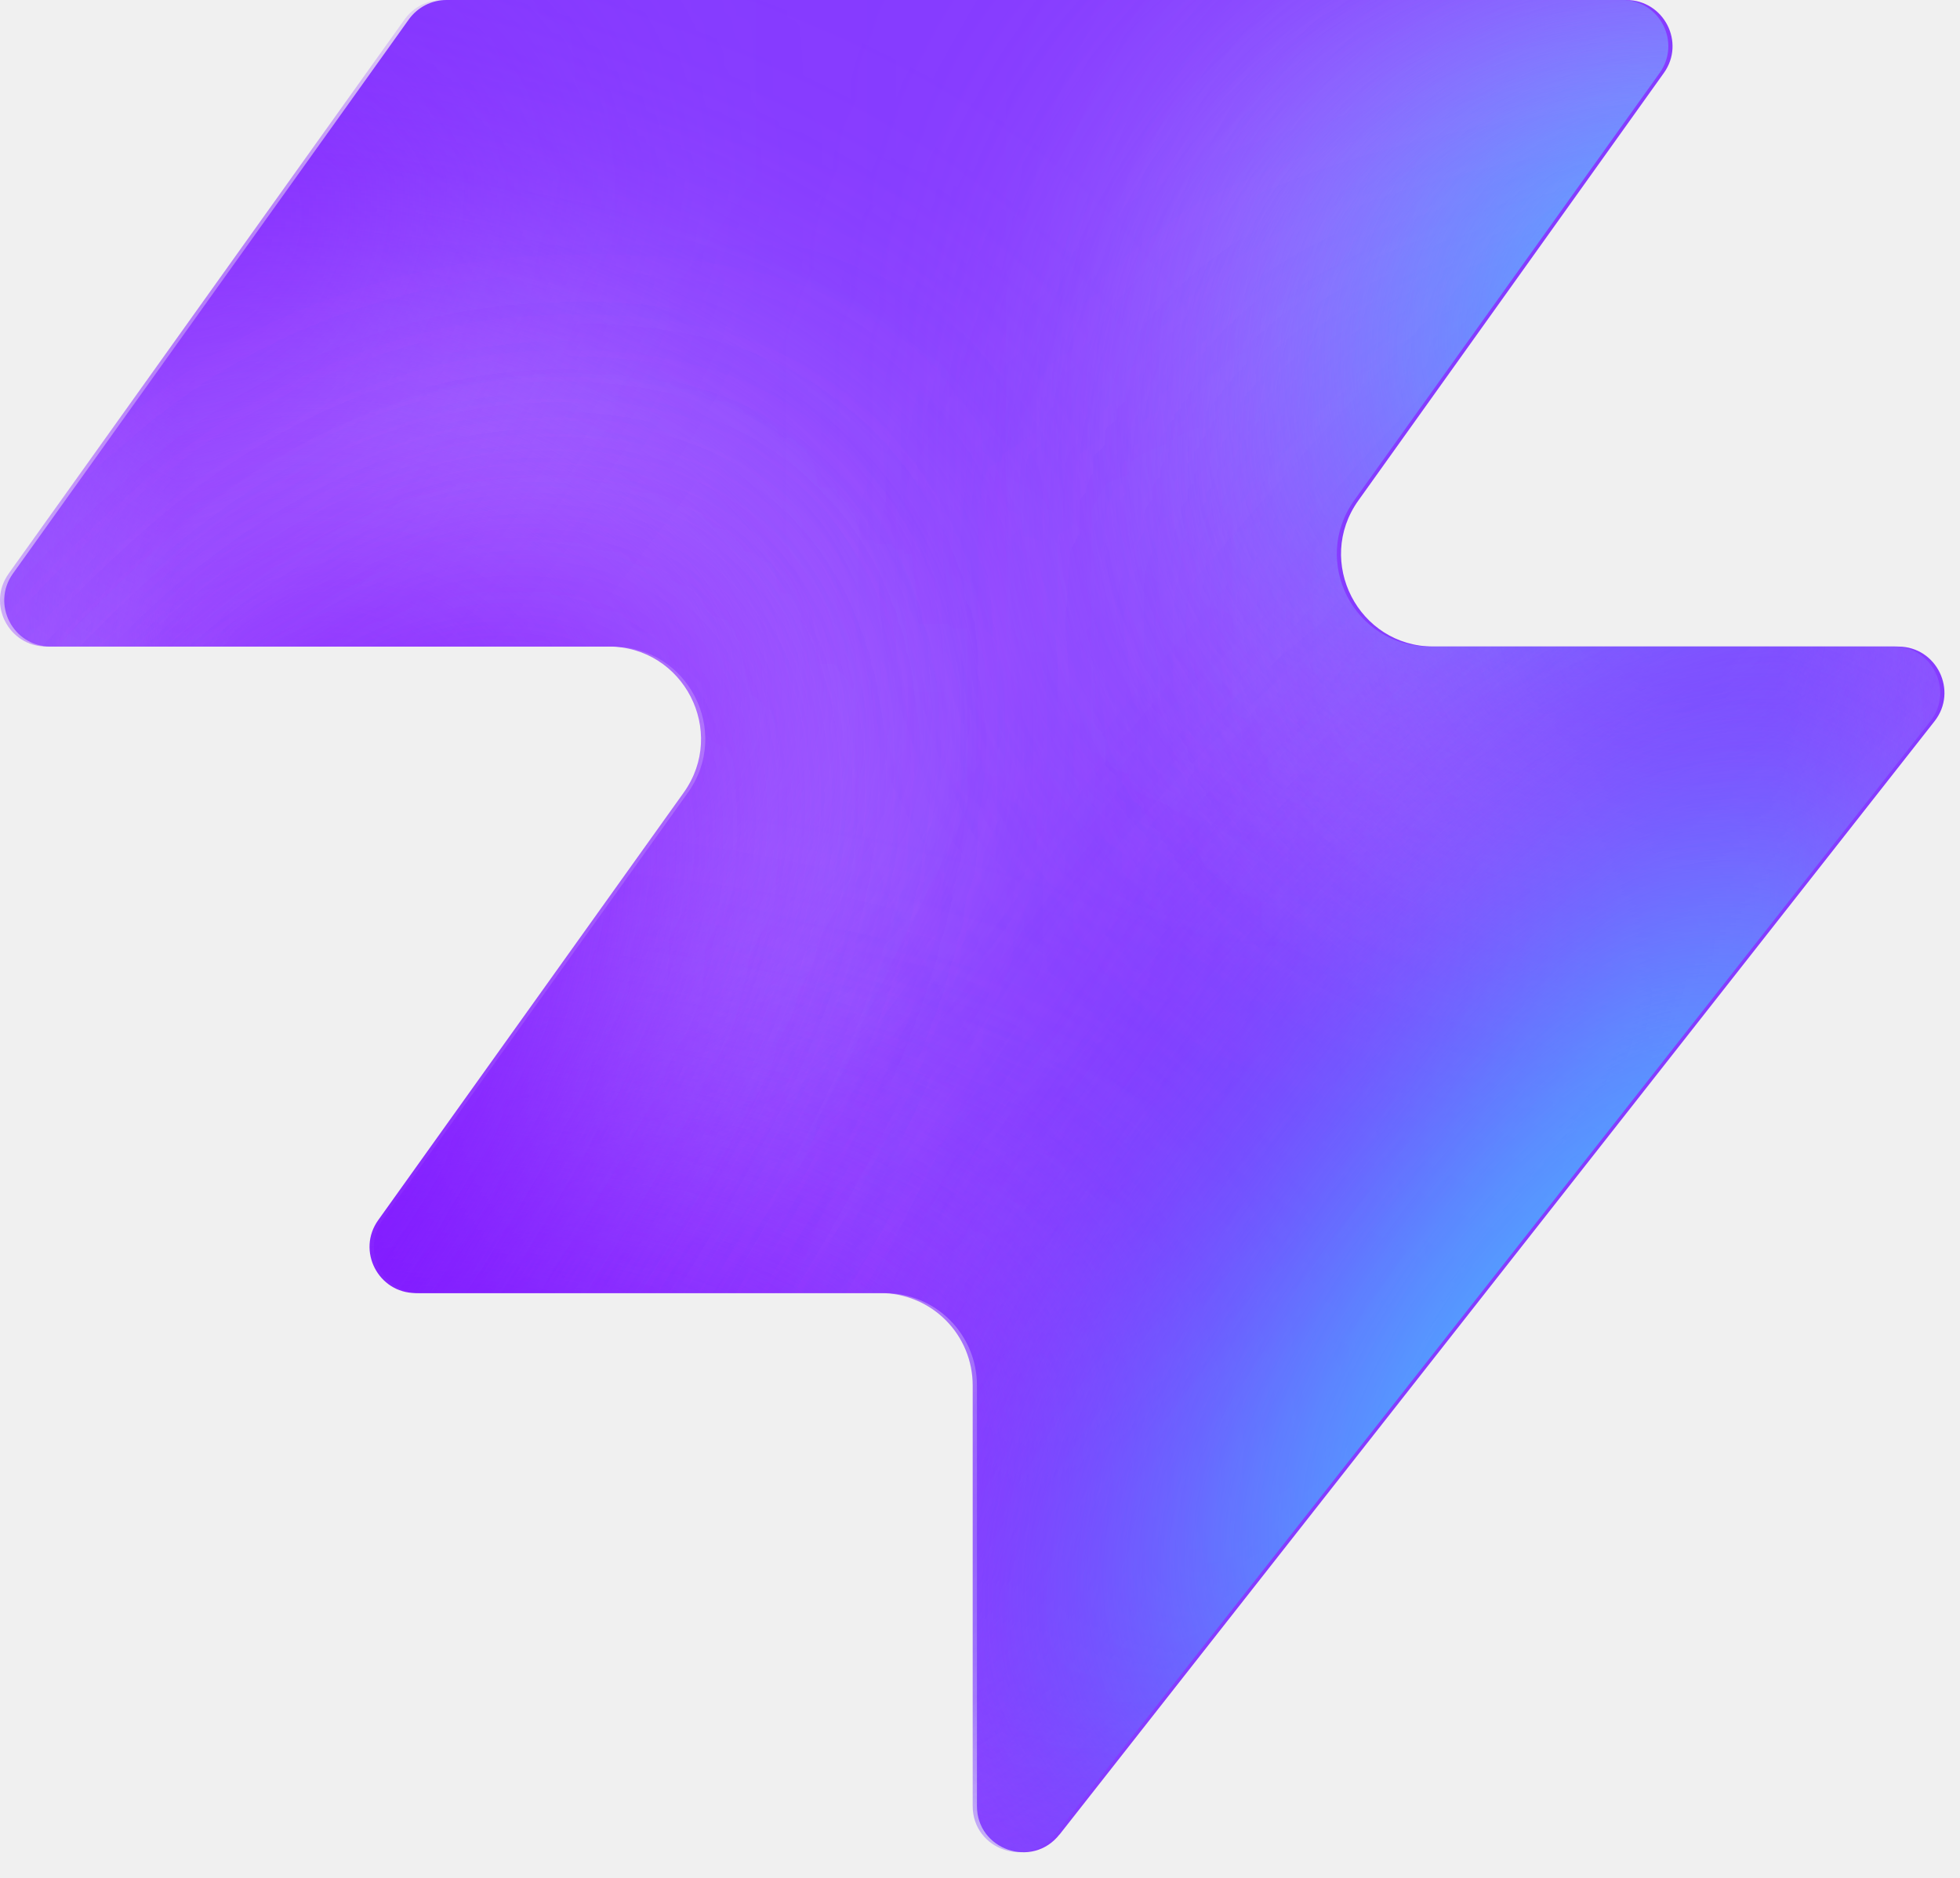
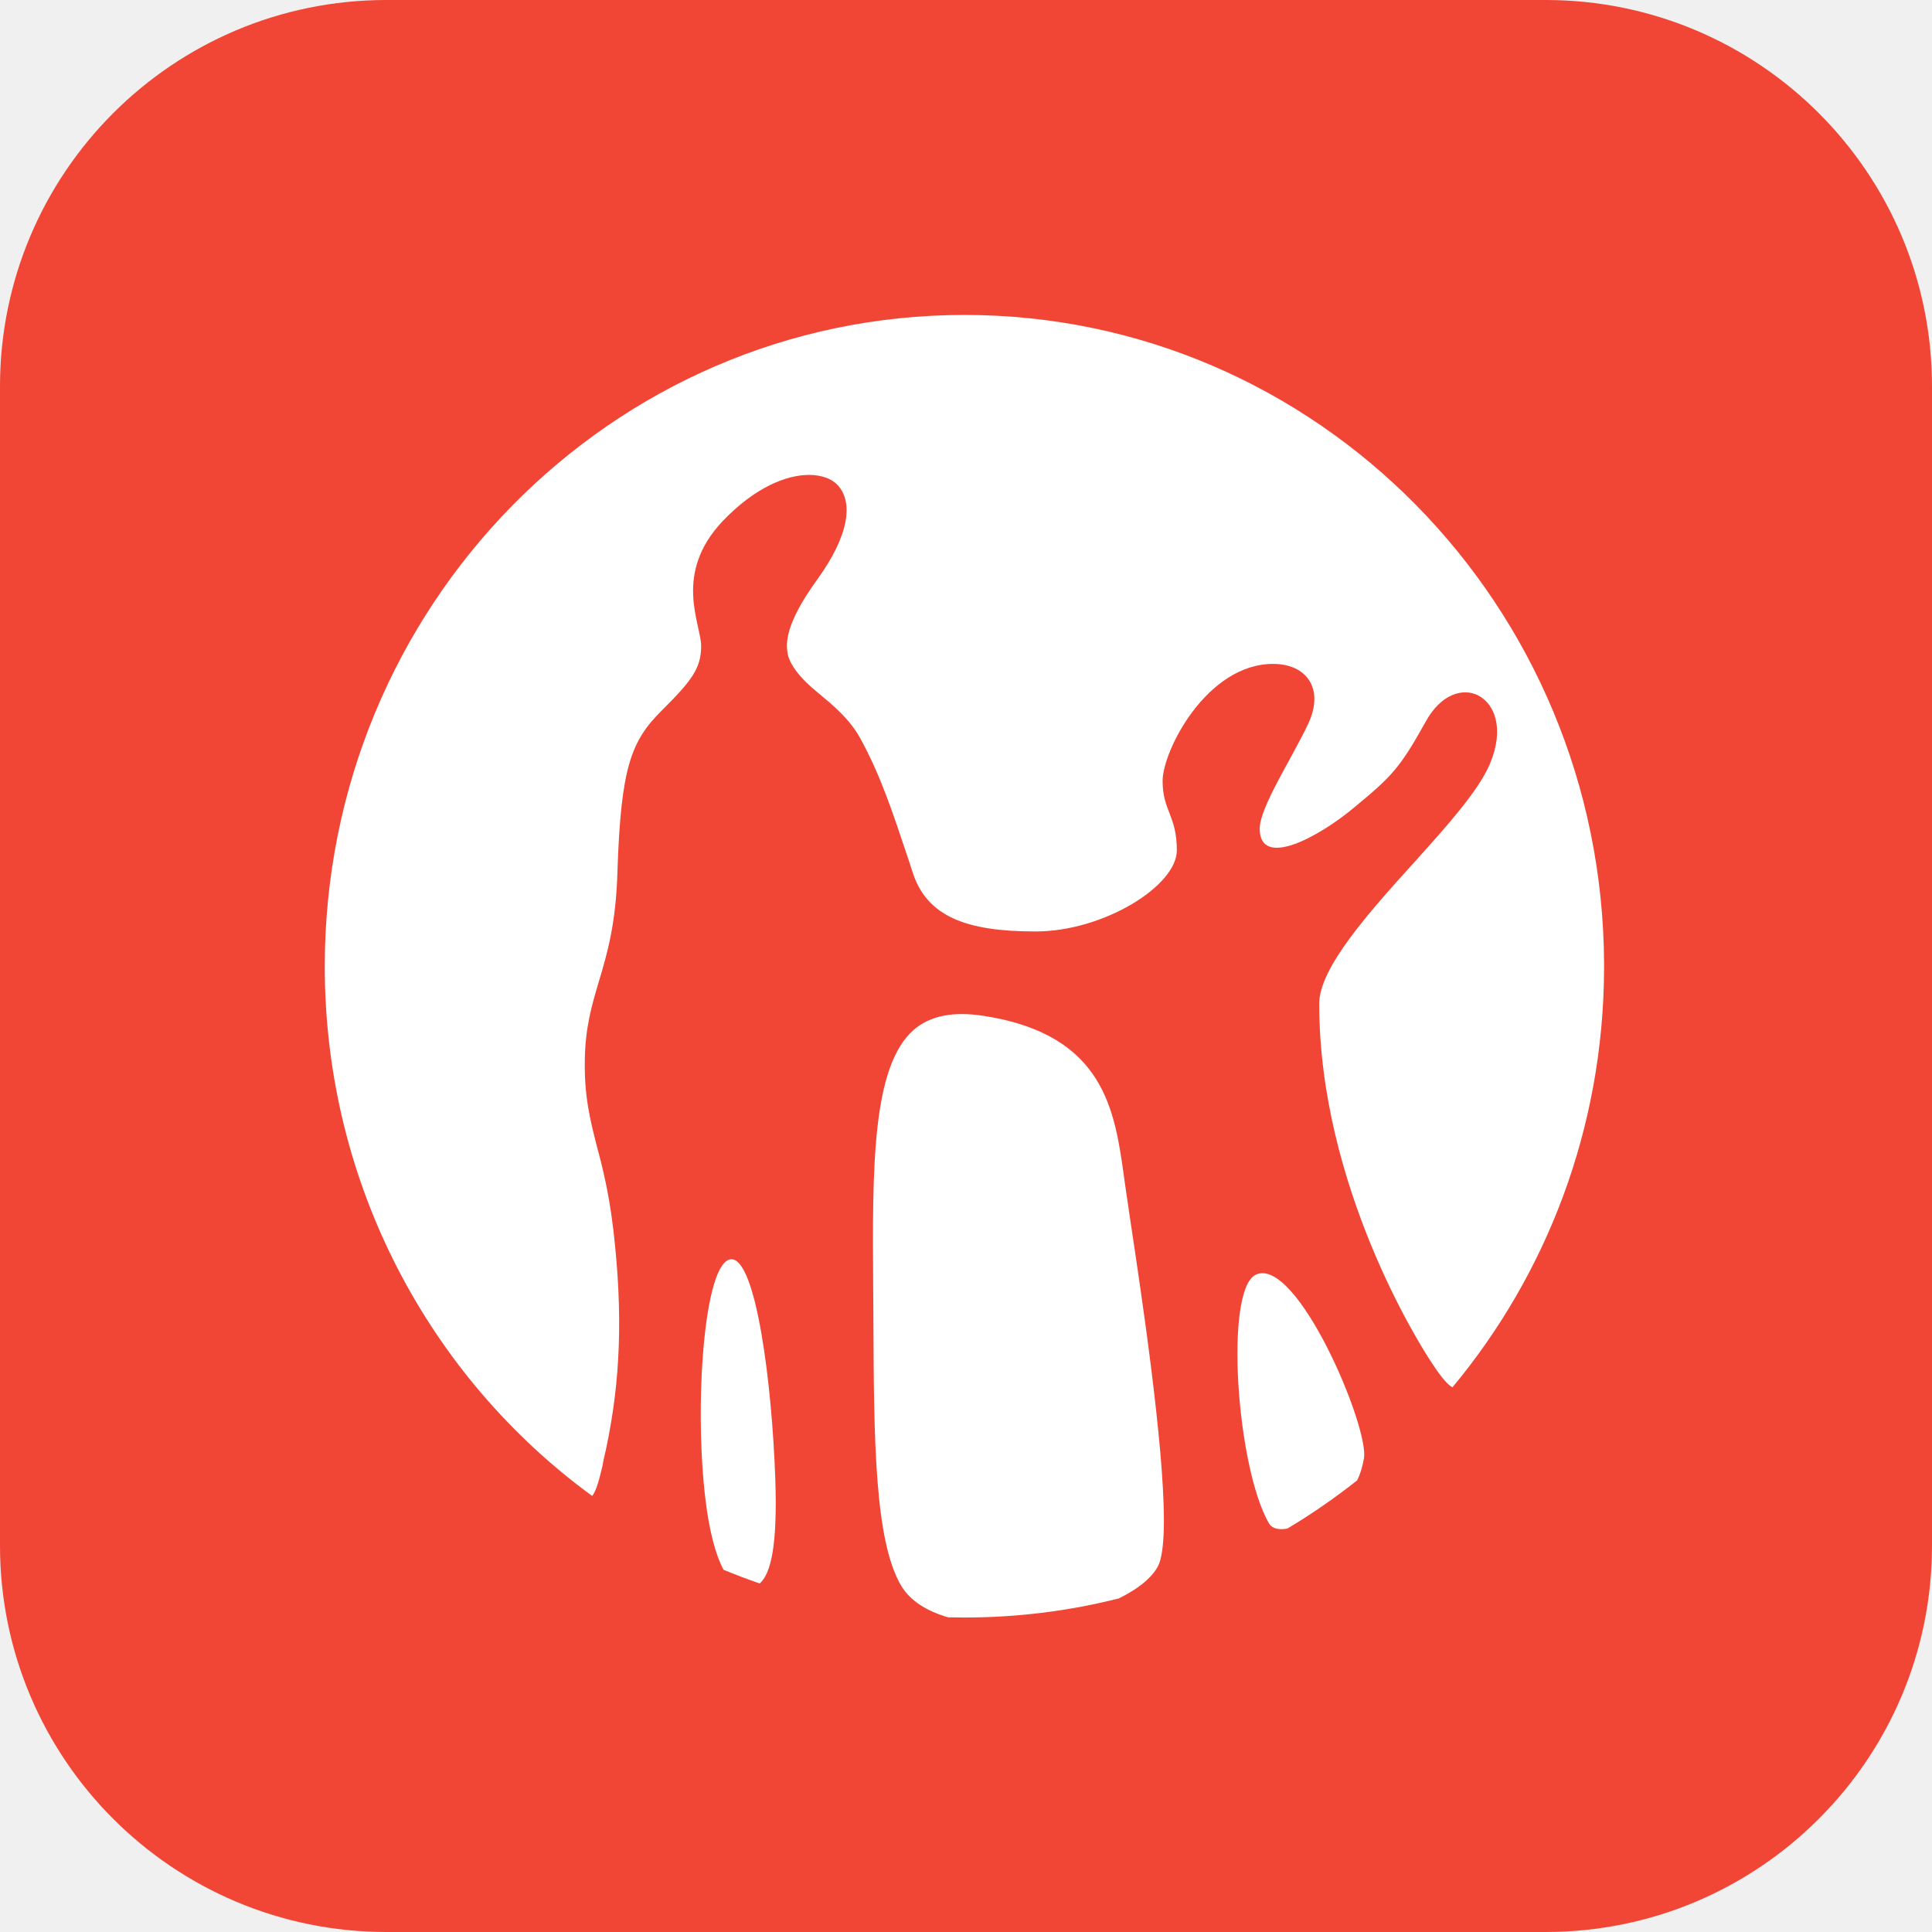
- <svg xmlns="http://www.w3.org/2000/svg" width="48" height="46" fill="none" viewBox="0 0 48 46">
-   <path fill="#863bff" d="M25.946 44.938c-.664.845-2.021.375-2.021-.698V33.937a2.26 2.26 0 0 0-2.262-2.262H10.287c-.92 0-1.456-1.04-.92-1.788l7.48-10.471c1.07-1.497 0-3.578-1.842-3.578H1.237c-.92 0-1.456-1.04-.92-1.788L10.013.474c.214-.297.556-.474.92-.474h28.894c.92 0 1.456 1.04.92 1.788l-7.48 10.471c-1.07 1.498 0 3.579 1.842 3.579h11.377c.943 0 1.473 1.088.89 1.83L25.947 44.94z" style="fill:#863bff;fill:color(display-p3 .525 .23 1);fill-opacity:1" />
-   <mask id="a" width="48" height="46" x="0" y="0" maskUnits="userSpaceOnUse" style="mask-type:alpha">
-     <path fill="#000" d="M25.842 44.938c-.664.844-2.021.375-2.021-.698V33.937a2.26 2.26 0 0 0-2.262-2.262H10.183c-.92 0-1.456-1.04-.92-1.788l7.48-10.471c1.07-1.498 0-3.579-1.842-3.579H1.133c-.92 0-1.456-1.04-.92-1.787L9.91.473c.214-.297.556-.474.92-.474h28.894c.92 0 1.456 1.04.92 1.788l-7.48 10.471c-1.07 1.498 0 3.578 1.842 3.578h11.377c.943 0 1.473 1.088.89 1.832L25.843 44.94z" style="fill:#000;fill-opacity:1" />
-   </mask>
-   <g mask="url(#a)">
-     <g filter="url(#b)">
-       <ellipse cx="5.508" cy="14.704" fill="#ede6ff" rx="5.508" ry="14.704" style="fill:#ede6ff;fill:color(display-p3 .927 .903 1);fill-opacity:1" transform="matrix(.00324 1 1 -.00324 -4.47 31.516)" />
-     </g>
-     <g filter="url(#c)">
-       <ellipse cx="10.399" cy="29.851" fill="#ede6ff" rx="10.399" ry="29.851" style="fill:#ede6ff;fill:color(display-p3 .927 .903 1);fill-opacity:1" transform="matrix(.00324 1 1 -.00324 -39.328 7.883)" />
-     </g>
-     <g filter="url(#d)">
-       <ellipse cx="5.508" cy="30.487" fill="#7e14ff" rx="5.508" ry="30.487" style="fill:#7e14ff;fill:color(display-p3 .492 .077 1);fill-opacity:1" transform="rotate(89.814 -25.913 -14.639)scale(1 -1)" />
-     </g>
-     <g filter="url(#e)">
-       <ellipse cx="5.508" cy="30.599" fill="#7e14ff" rx="5.508" ry="30.599" style="fill:#7e14ff;fill:color(display-p3 .492 .077 1);fill-opacity:1" transform="rotate(89.814 -32.644 -3.334)scale(1 -1)" />
-     </g>
-     <g filter="url(#f)">
-       <ellipse cx="5.508" cy="30.599" fill="#7e14ff" rx="5.508" ry="30.599" style="fill:#7e14ff;fill:color(display-p3 .492 .077 1);fill-opacity:1" transform="matrix(.00324 1 1 -.00324 -34.34 30.47)" />
-     </g>
-     <g filter="url(#g)">
-       <ellipse cx="14.072" cy="22.078" fill="#ede6ff" rx="14.072" ry="22.078" style="fill:#ede6ff;fill:color(display-p3 .927 .903 1);fill-opacity:1" transform="rotate(93.35 24.506 48.493)scale(-1 1)" />
-     </g>
-     <g filter="url(#h)">
-       <ellipse cx="3.47" cy="21.501" fill="#7e14ff" rx="3.47" ry="21.501" style="fill:#7e14ff;fill:color(display-p3 .492 .077 1);fill-opacity:1" transform="rotate(89.009 28.708 47.59)scale(-1 1)" />
-     </g>
-     <g filter="url(#i)">
-       <ellipse cx="3.47" cy="21.501" fill="#7e14ff" rx="3.47" ry="21.501" style="fill:#7e14ff;fill:color(display-p3 .492 .077 1);fill-opacity:1" transform="rotate(89.009 28.708 47.59)scale(-1 1)" />
-     </g>
-     <g filter="url(#j)">
-       <ellipse cx=".387" cy="8.972" fill="#7e14ff" rx="4.407" ry="29.108" style="fill:#7e14ff;fill:color(display-p3 .492 .077 1);fill-opacity:1" transform="rotate(39.51 .387 8.972)" />
-     </g>
-     <g filter="url(#k)">
-       <ellipse cx="47.523" cy="-6.092" fill="#7e14ff" rx="4.407" ry="29.108" style="fill:#7e14ff;fill:color(display-p3 .492 .077 1);fill-opacity:1" transform="rotate(37.892 47.523 -6.092)" />
-     </g>
-     <g filter="url(#l)">
-       <ellipse cx="41.412" cy="6.333" fill="#47bfff" rx="5.971" ry="9.665" style="fill:#47bfff;fill:color(display-p3 .28 .748 1);fill-opacity:1" transform="rotate(37.892 41.412 6.333)" />
-     </g>
-     <g filter="url(#m)">
-       <ellipse cx="-1.879" cy="38.332" fill="#7e14ff" rx="4.407" ry="29.108" style="fill:#7e14ff;fill:color(display-p3 .492 .077 1);fill-opacity:1" transform="rotate(37.892 -1.88 38.332)" />
-     </g>
-     <g filter="url(#n)">
-       <ellipse cx="-1.879" cy="38.332" fill="#7e14ff" rx="4.407" ry="29.108" style="fill:#7e14ff;fill:color(display-p3 .492 .077 1);fill-opacity:1" transform="rotate(37.892 -1.88 38.332)" />
-     </g>
-     <g filter="url(#o)">
-       <ellipse cx="35.651" cy="29.907" fill="#7e14ff" rx="4.407" ry="29.108" style="fill:#7e14ff;fill:color(display-p3 .492 .077 1);fill-opacity:1" transform="rotate(37.892 35.651 29.907)" />
-     </g>
-     <g filter="url(#p)">
-       <ellipse cx="38.418" cy="32.4" fill="#47bfff" rx="5.971" ry="15.297" style="fill:#47bfff;fill:color(display-p3 .28 .748 1);fill-opacity:1" transform="rotate(37.892 38.418 32.4)" />
-     </g>
-   </g>
-   <defs>
-     <filter id="b" width="60.045" height="41.654" x="-19.77" y="16.149" color-interpolation-filters="sRGB" filterUnits="userSpaceOnUse">
-       <feFlood flood-opacity="0" result="BackgroundImageFix" />
-       <feBlend in="SourceGraphic" in2="BackgroundImageFix" result="shape" />
-       <feGaussianBlur result="effect1_foregroundBlur_2002_17158" stdDeviation="7.659" />
-     </filter>
-     <filter id="c" width="90.34" height="51.437" x="-54.613" y="-7.533" color-interpolation-filters="sRGB" filterUnits="userSpaceOnUse">
-       <feFlood flood-opacity="0" result="BackgroundImageFix" />
-       <feBlend in="SourceGraphic" in2="BackgroundImageFix" result="shape" />
-       <feGaussianBlur result="effect1_foregroundBlur_2002_17158" stdDeviation="7.659" />
-     </filter>
-     <filter id="d" width="79.355" height="29.4" x="-49.64" y="2.03" color-interpolation-filters="sRGB" filterUnits="userSpaceOnUse">
-       <feFlood flood-opacity="0" result="BackgroundImageFix" />
-       <feBlend in="SourceGraphic" in2="BackgroundImageFix" result="shape" />
-       <feGaussianBlur result="effect1_foregroundBlur_2002_17158" stdDeviation="4.596" />
-     </filter>
-     <filter id="e" width="79.579" height="29.4" x="-45.045" y="20.029" color-interpolation-filters="sRGB" filterUnits="userSpaceOnUse">
-       <feFlood flood-opacity="0" result="BackgroundImageFix" />
-       <feBlend in="SourceGraphic" in2="BackgroundImageFix" result="shape" />
-       <feGaussianBlur result="effect1_foregroundBlur_2002_17158" stdDeviation="4.596" />
-     </filter>
-     <filter id="f" width="79.579" height="29.4" x="-43.513" y="21.178" color-interpolation-filters="sRGB" filterUnits="userSpaceOnUse">
-       <feFlood flood-opacity="0" result="BackgroundImageFix" />
-       <feBlend in="SourceGraphic" in2="BackgroundImageFix" result="shape" />
-       <feGaussianBlur result="effect1_foregroundBlur_2002_17158" stdDeviation="4.596" />
-     </filter>
-     <filter id="g" width="74.749" height="58.852" x="15.756" y="-17.901" color-interpolation-filters="sRGB" filterUnits="userSpaceOnUse">
-       <feFlood flood-opacity="0" result="BackgroundImageFix" />
-       <feBlend in="SourceGraphic" in2="BackgroundImageFix" result="shape" />
-       <feGaussianBlur result="effect1_foregroundBlur_2002_17158" stdDeviation="7.659" />
-     </filter>
-     <filter id="h" width="61.377" height="25.362" x="23.548" y="2.284" color-interpolation-filters="sRGB" filterUnits="userSpaceOnUse">
-       <feFlood flood-opacity="0" result="BackgroundImageFix" />
-       <feBlend in="SourceGraphic" in2="BackgroundImageFix" result="shape" />
-       <feGaussianBlur result="effect1_foregroundBlur_2002_17158" stdDeviation="4.596" />
-     </filter>
-     <filter id="i" width="61.377" height="25.362" x="23.548" y="2.284" color-interpolation-filters="sRGB" filterUnits="userSpaceOnUse">
-       <feFlood flood-opacity="0" result="BackgroundImageFix" />
-       <feBlend in="SourceGraphic" in2="BackgroundImageFix" result="shape" />
-       <feGaussianBlur result="effect1_foregroundBlur_2002_17158" stdDeviation="4.596" />
-     </filter>
-     <filter id="j" width="56.045" height="63.649" x="-27.636" y="-22.853" color-interpolation-filters="sRGB" filterUnits="userSpaceOnUse">
-       <feFlood flood-opacity="0" result="BackgroundImageFix" />
-       <feBlend in="SourceGraphic" in2="BackgroundImageFix" result="shape" />
-       <feGaussianBlur result="effect1_foregroundBlur_2002_17158" stdDeviation="4.596" />
-     </filter>
-     <filter id="k" width="54.814" height="64.646" x="20.116" y="-38.415" color-interpolation-filters="sRGB" filterUnits="userSpaceOnUse">
-       <feFlood flood-opacity="0" result="BackgroundImageFix" />
-       <feBlend in="SourceGraphic" in2="BackgroundImageFix" result="shape" />
-       <feGaussianBlur result="effect1_foregroundBlur_2002_17158" stdDeviation="4.596" />
-     </filter>
-     <filter id="l" width="33.541" height="35.313" x="24.641" y="-11.323" color-interpolation-filters="sRGB" filterUnits="userSpaceOnUse">
-       <feFlood flood-opacity="0" result="BackgroundImageFix" />
-       <feBlend in="SourceGraphic" in2="BackgroundImageFix" result="shape" />
-       <feGaussianBlur result="effect1_foregroundBlur_2002_17158" stdDeviation="4.596" />
-     </filter>
-     <filter id="m" width="54.814" height="64.646" x="-29.286" y="6.009" color-interpolation-filters="sRGB" filterUnits="userSpaceOnUse">
-       <feFlood flood-opacity="0" result="BackgroundImageFix" />
-       <feBlend in="SourceGraphic" in2="BackgroundImageFix" result="shape" />
-       <feGaussianBlur result="effect1_foregroundBlur_2002_17158" stdDeviation="4.596" />
-     </filter>
-     <filter id="n" width="54.814" height="64.646" x="-29.286" y="6.009" color-interpolation-filters="sRGB" filterUnits="userSpaceOnUse">
-       <feFlood flood-opacity="0" result="BackgroundImageFix" />
-       <feBlend in="SourceGraphic" in2="BackgroundImageFix" result="shape" />
-       <feGaussianBlur result="effect1_foregroundBlur_2002_17158" stdDeviation="4.596" />
-     </filter>
-     <filter id="o" width="54.814" height="64.646" x="8.244" y="-2.416" color-interpolation-filters="sRGB" filterUnits="userSpaceOnUse">
-       <feFlood flood-opacity="0" result="BackgroundImageFix" />
-       <feBlend in="SourceGraphic" in2="BackgroundImageFix" result="shape" />
-       <feGaussianBlur result="effect1_foregroundBlur_2002_17158" stdDeviation="4.596" />
-     </filter>
-     <filter id="p" width="39.409" height="43.623" x="18.713" y="10.588" color-interpolation-filters="sRGB" filterUnits="userSpaceOnUse">
-       <feFlood flood-opacity="0" result="BackgroundImageFix" />
-       <feBlend in="SourceGraphic" in2="BackgroundImageFix" result="shape" />
-       <feGaussianBlur result="effect1_foregroundBlur_2002_17158" stdDeviation="4.596" />
-     </filter>
-   </defs>
+ <svg xmlns="http://www.w3.org/2000/svg" viewBox="0 0 80 80" width="80" height="80">
+   <rect width="80" height="80" rx="16" fill="#F14635" />
+   <path fill="#FFFFFF" fill-rule="evenodd" d="M39.263,66.97C38.359,66.711 37.683,66.272 37.325,65.675C36.213,63.822 36.187,59.602 36.166,54.723L36.157,53.33C36.122,48.408 36.093,44.164 37.838,42.642C38.514,42.056 39.476,41.862 40.78,42.072C45.737,42.857 46.162,45.988 46.546,48.752L46.588,49.059L46.817,50.616C47.263,53.588 48.195,59.758 48.195,62.977C48.195,63.782 48.127,64.4 48,64.739C47.79,65.262 47.18,65.768 46.33,66.187C44.282,66.704 42.14,66.978 39.935,66.978C39.71,66.978 39.486,66.975 39.263,66.97ZM31.458,65.568C30.952,65.394 30.453,65.205 29.961,65.001C29.63,64.386 29.377,63.415 29.218,62.146C28.729,58.171 29.153,52.214 30.27,52.144C31.305,52.085 31.97,57.305 32.104,61.264C32.197,64.033 31.914,65.166 31.458,65.568ZM24.519,61.943C17.815,57.05 13.448,49.05 13.448,40.016C13.448,25.119 25.307,13.041 39.935,13.041C54.526,13.041 66.359,25.055 66.421,39.897L66.421,40.132C66.394,46.731 64.036,52.772 60.142,57.446C60.001,57.374 59.741,57.135 59.273,56.412C58.79,55.691 54.626,49.105 54.626,41.556C54.626,40.073 56.704,37.759 58.542,35.727C59.917,34.198 61.218,32.757 61.697,31.623C62.309,30.161 61.882,29.14 61.205,28.794C60.594,28.486 59.676,28.71 59.032,29.887C57.974,31.791 57.635,32.147 56.092,33.421C54.574,34.693 52.162,35.974 52.162,34.316C52.162,33.421 53.504,31.392 54.17,29.97C54.847,28.532 54.116,27.491 52.718,27.491C49.967,27.491 48.141,31.09 48.141,32.337C48.141,33.584 48.73,33.761 48.73,35.212C48.73,36.674 45.713,38.57 42.872,38.57C40.012,38.57 38.407,37.949 37.808,36.174L37.619,35.596C36.943,33.57 36.461,32.102 35.619,30.567C35.171,29.755 34.482,29.193 33.886,28.698C33.106,28.075 32.702,27.503 32.617,27.075C32.54,26.652 32.497,25.853 33.83,24.01C35.161,22.179 35.347,20.795 34.681,20.081C34.44,19.828 34.029,19.665 33.501,19.665C32.566,19.665 31.269,20.174 29.932,21.571C27.852,23.76 29.033,25.839 29.033,26.751C29.033,27.664 28.651,28.18 27.403,29.42C26.148,30.667 25.713,31.736 25.569,36.03C25.514,38.243 25.135,39.517 24.796,40.646C24.501,41.636 24.23,42.567 24.216,43.911C24.192,45.401 24.434,46.362 24.716,47.47C24.991,48.495 25.286,49.667 25.473,51.63C25.798,54.922 25.649,57.66 24.979,60.517L24.946,60.705C24.834,61.17 24.7,61.737 24.519,61.943ZM56.199,61.297C55.28,62.025 54.313,62.694 53.304,63.296C52.975,63.353 52.685,63.314 52.543,63.077C51.199,60.742 50.695,53.421 51.995,52.784C53.691,51.975 56.726,59.139 56.475,60.406C56.408,60.771 56.316,61.058 56.199,61.297Z" />
</svg>
